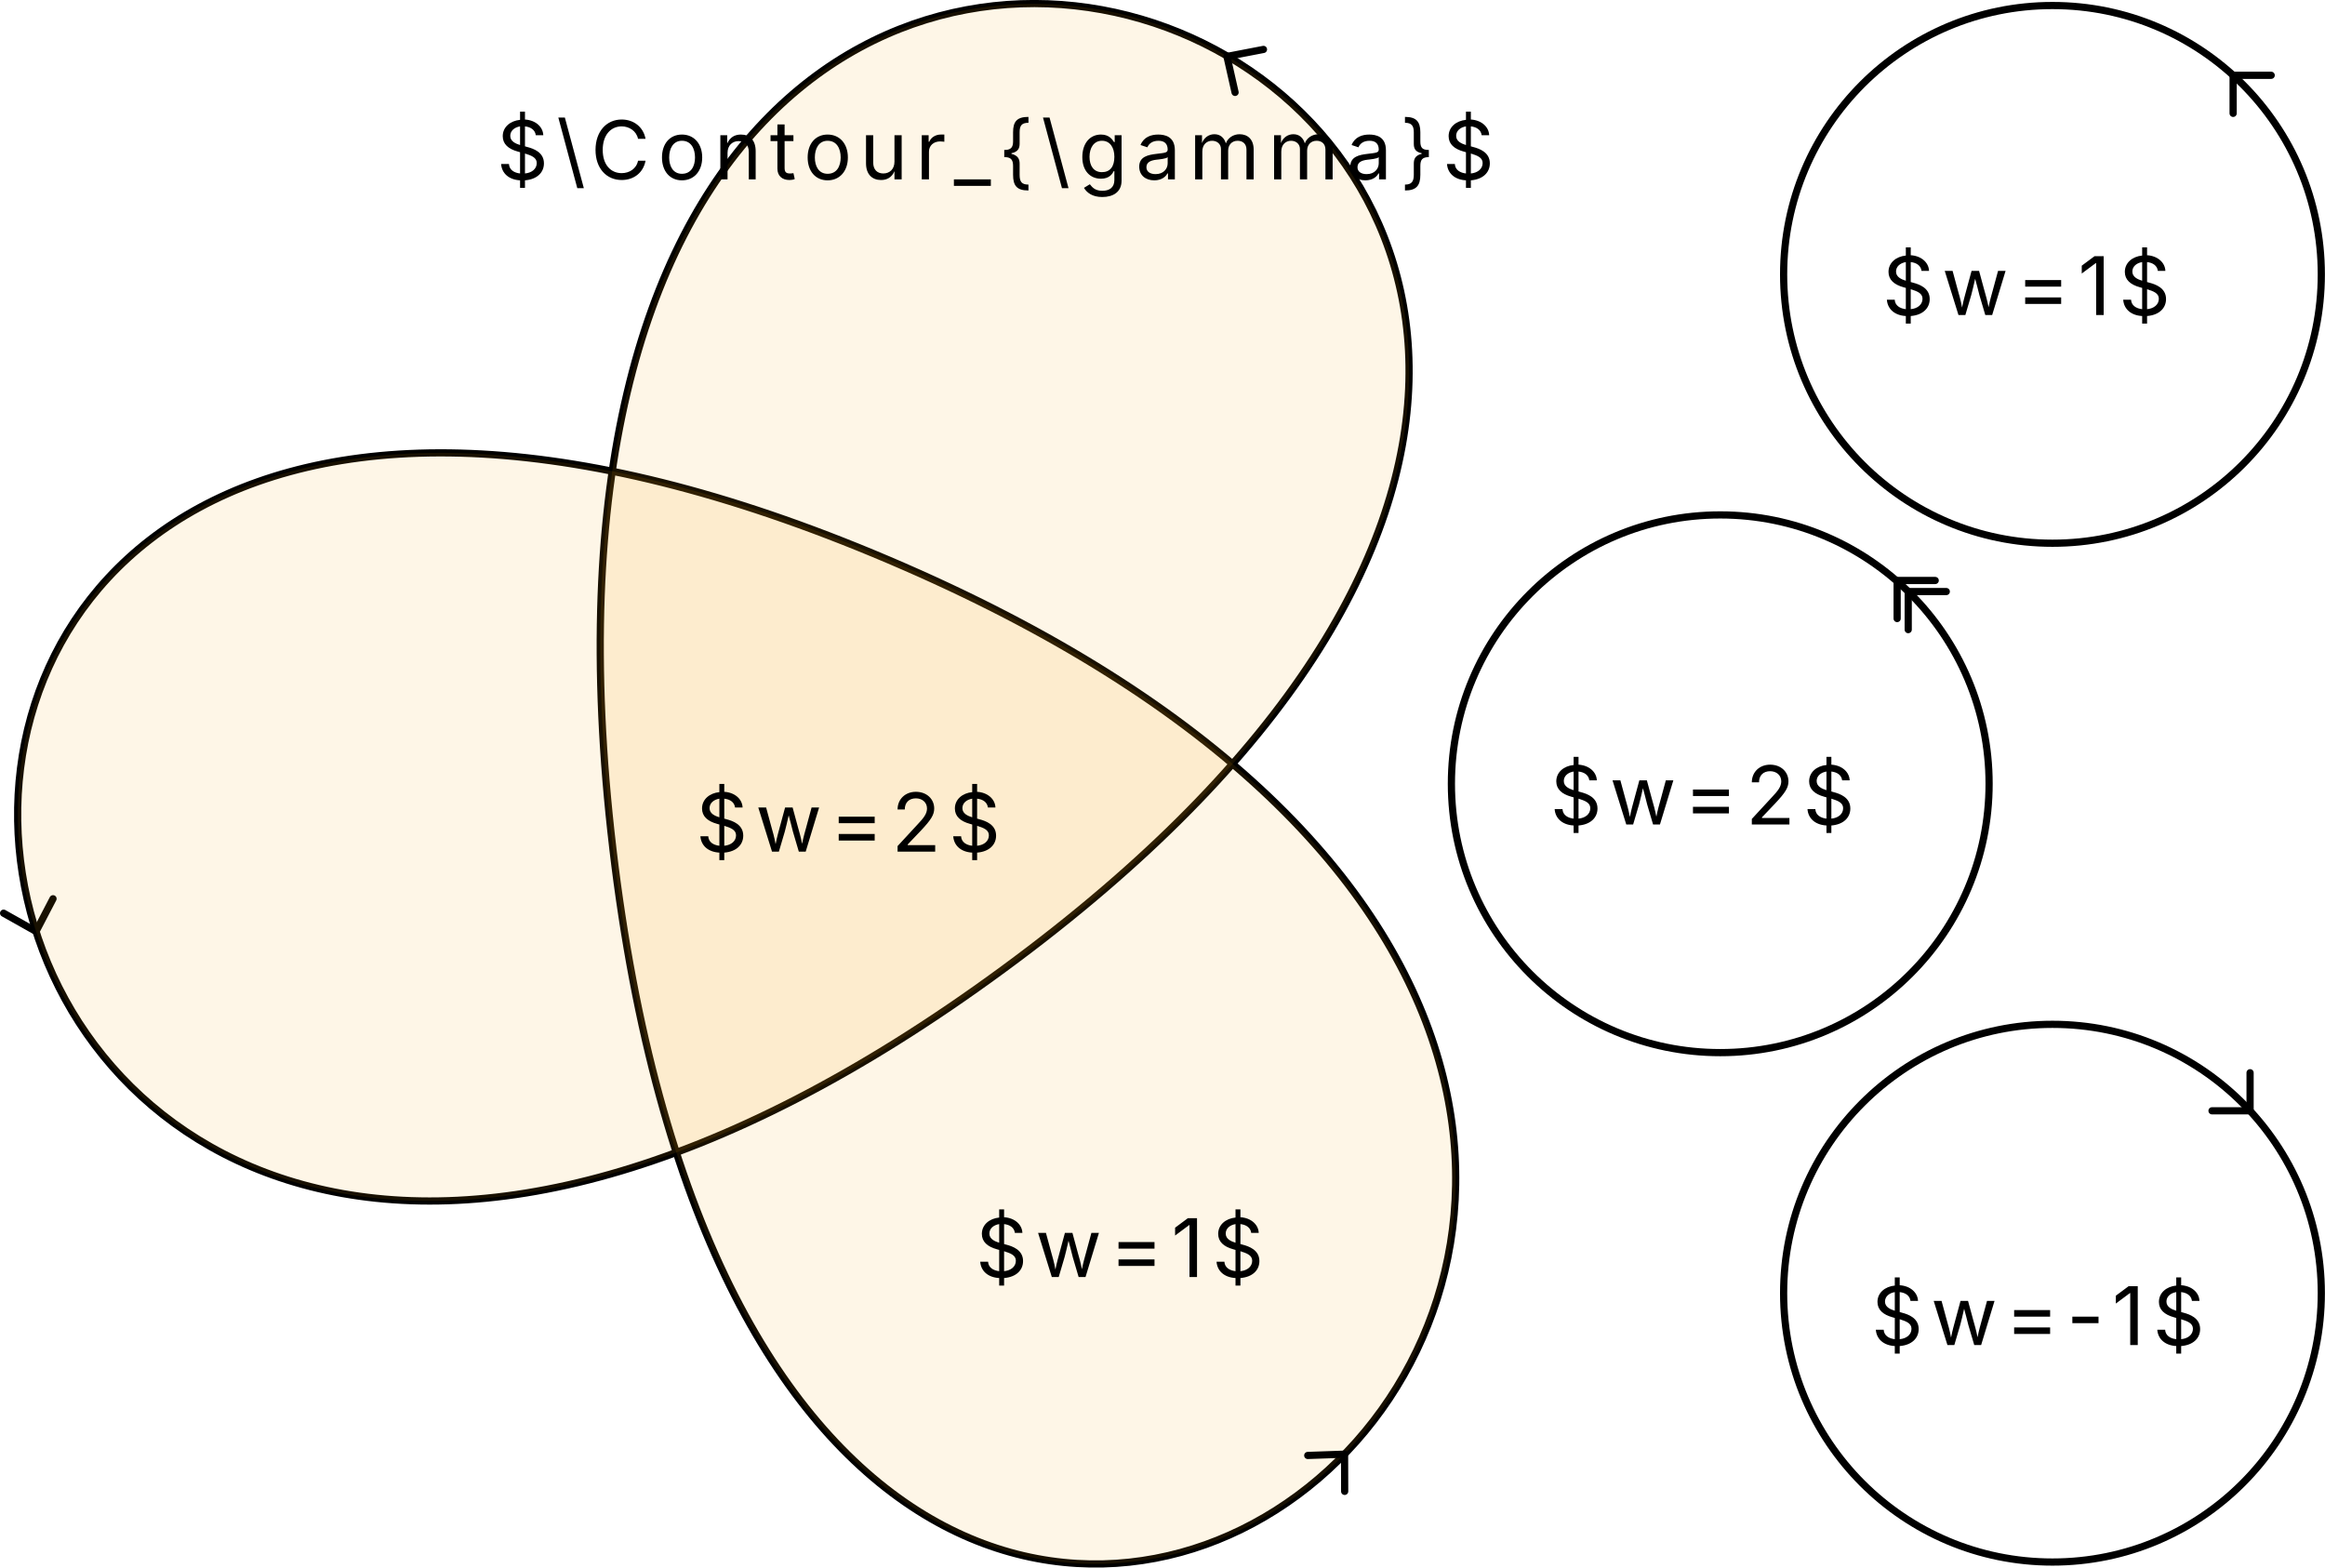
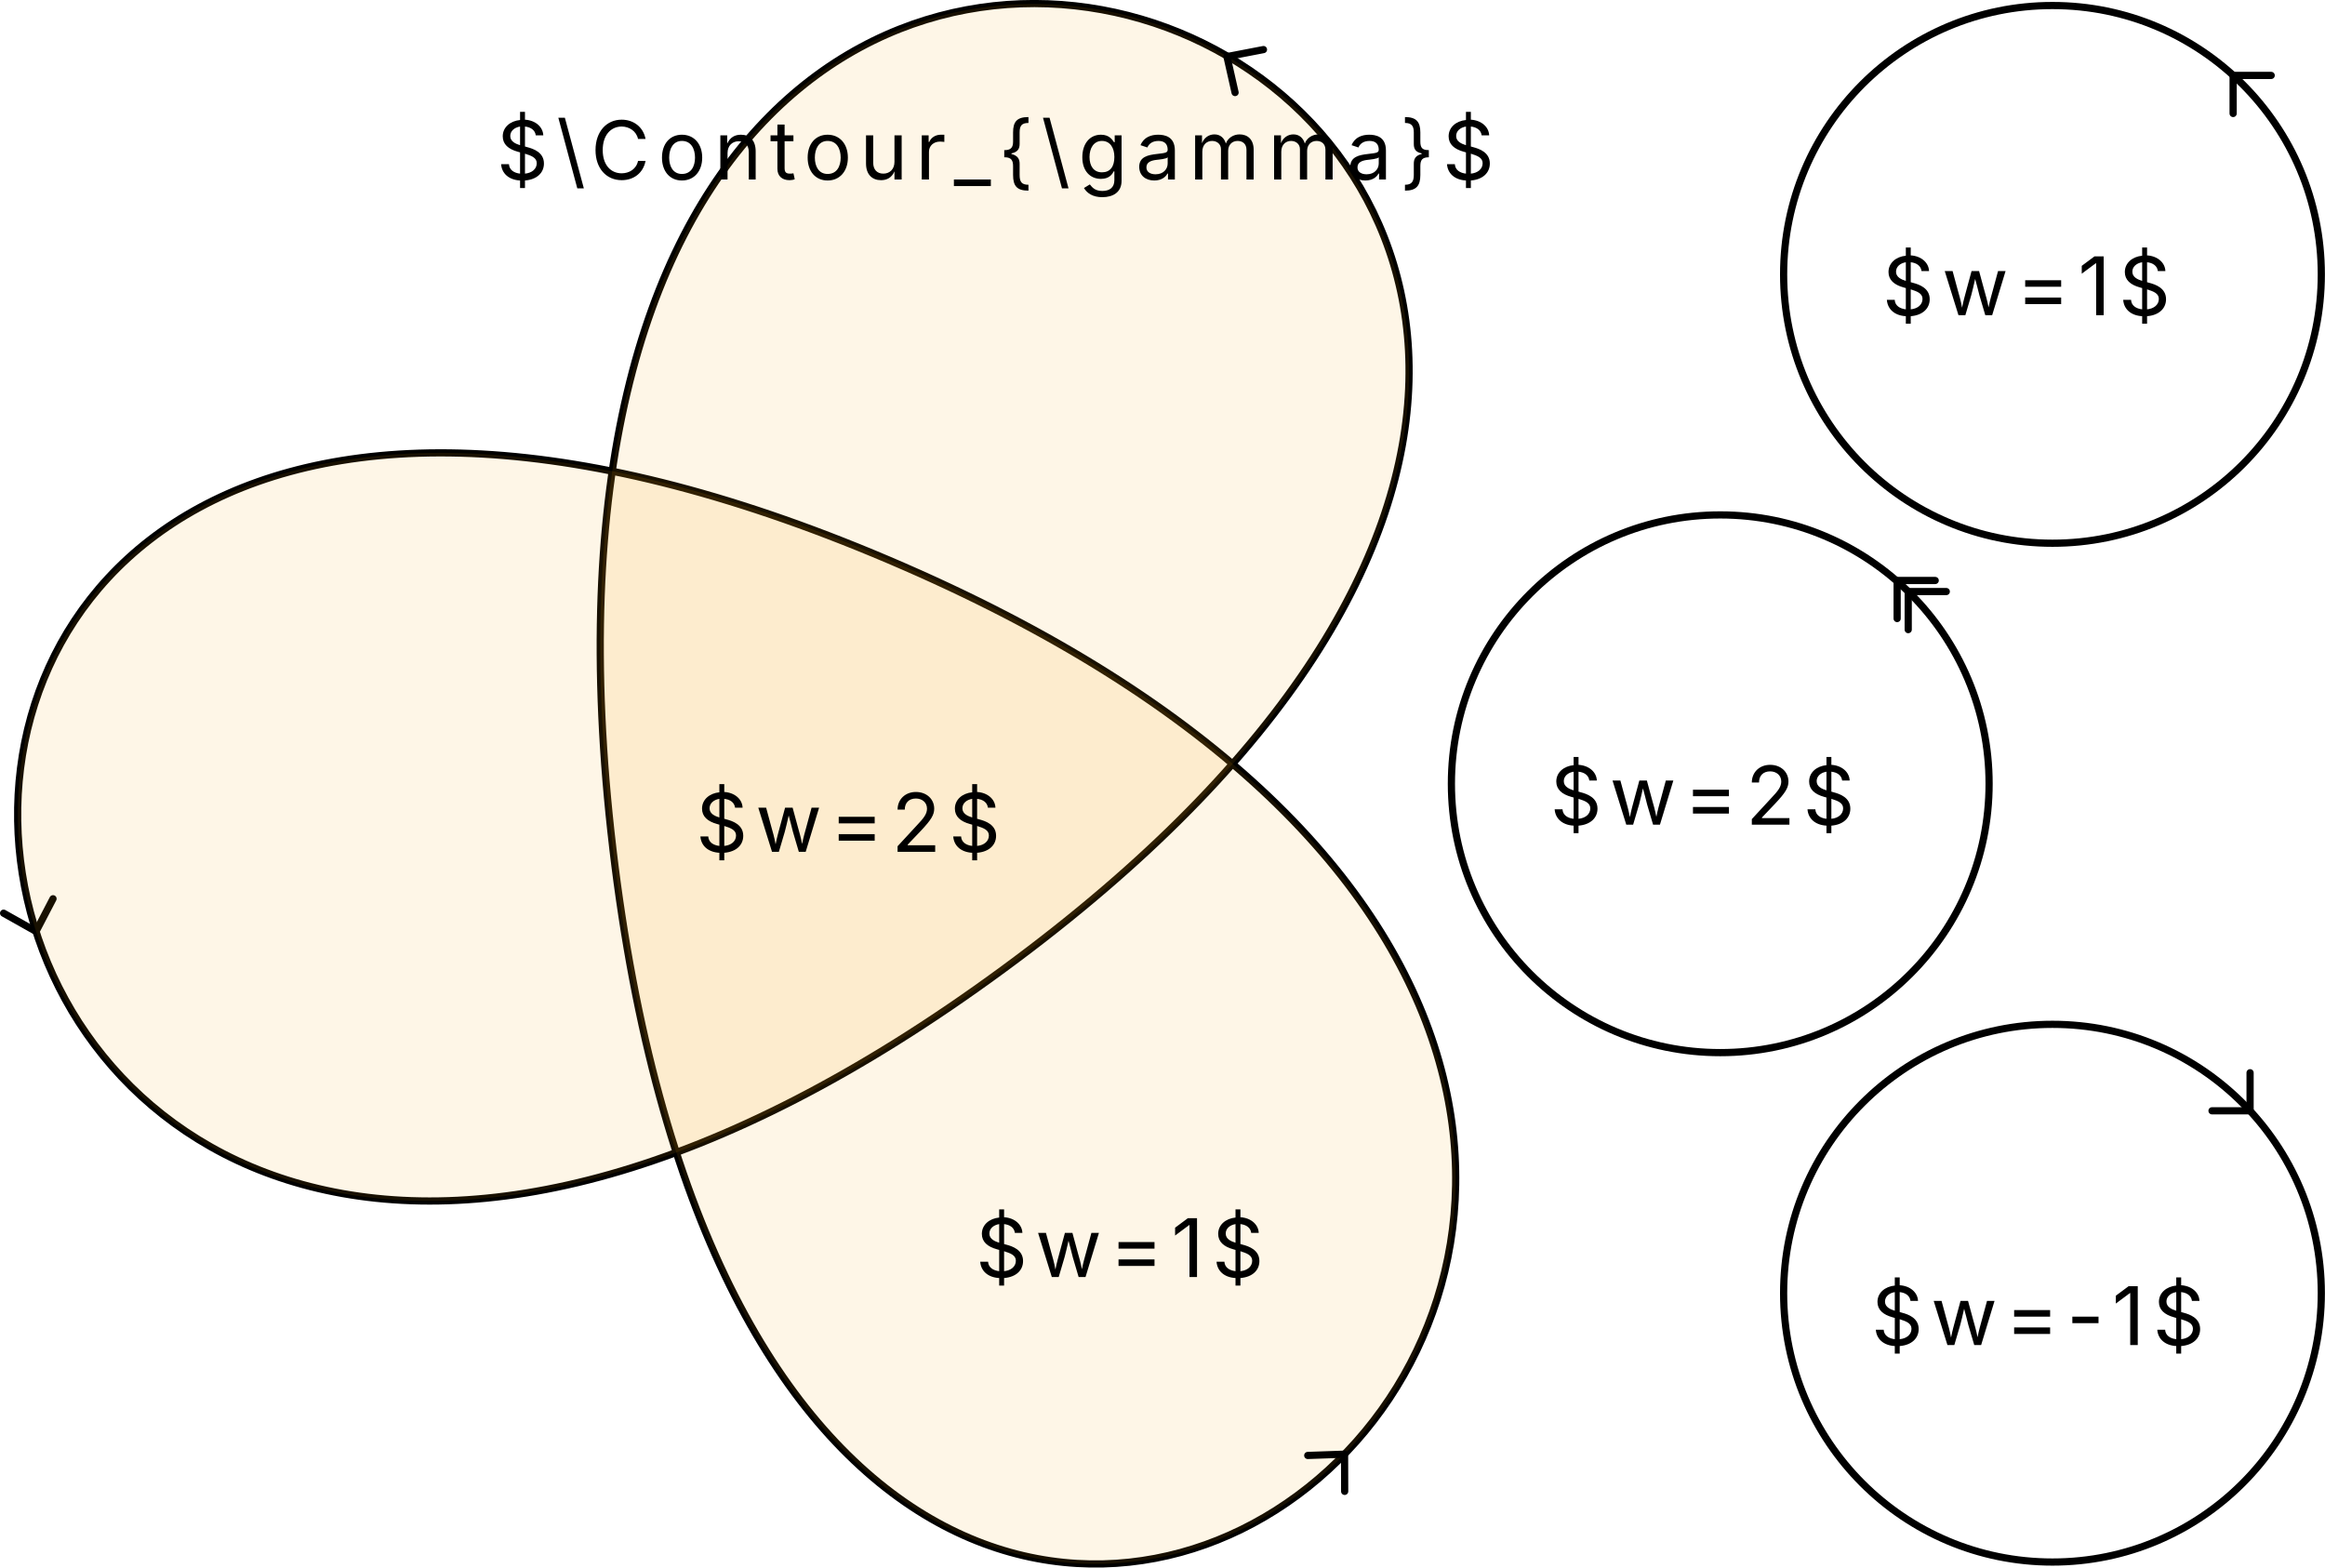
<svg xmlns="http://www.w3.org/2000/svg" width="111.1mm" height="74.904mm" version="1.1" viewBox="0 0 111.1 74.904" xml:space="preserve">
  <path d="m29.284 40.544c8.379 70.839 76.879 13.971 13.911-13.473-62.968-27.444-50.959 60.126 4.729 19.257 55.688-40.869-27.019-76.623-18.639-5.784z" fill="none" stroke="#000" stroke-linecap="round" stroke-linejoin="round" stroke-width=".344" style="paint-order:markers stroke fill" />
  <path d="m0.172 43.636 1.549 0.871 0.813-1.561" fill="none" stroke="#000" stroke-linecap="round" stroke-linejoin="round" stroke-width=".344" style="paint-order:markers stroke fill" />
  <path d="m58.898 36.504c-2.823 3.205-6.44 6.498-10.974 9.825-5.665 4.158-10.879 6.986-15.607 8.741 13.632 42.066 57.156 7.447 26.58-18.567z" fill="#f9a30d" fill-opacity=".1" stroke-width="1.292" style="paint-order:markers stroke fill" />
  <path d="m32.318 55.069c-1.326-4.09-2.369-8.907-3.033-14.526-0.831-7.024-0.766-13-0.03-18.027-41.595-8.402-34.892 46.646 3.063 32.553z" fill="#f9a30d" fill-opacity=".1" stroke-width="1.292" style="paint-order:markers stroke fill" />
  <path d="m58.898 36.504c-3.934-3.347-9.094-6.553-15.703-9.433-5.141-2.24-9.782-3.714-13.94-4.554-0.737 5.027-0.801 11.003 0.03 18.027 0.665 5.619 1.708 10.435 3.033 14.526 4.728-1.755 9.941-4.584 15.607-8.741 4.534-3.327 8.151-6.621 10.974-9.825z" fill="#f9a30d" fill-opacity=".2" stroke-width="1.292" style="paint-order:markers stroke fill" />
-   <path d="m48.801 0.188c-8.528 0.293-17.265 6.757-19.546 22.336 4.158 0.84 8.8 2.313 13.94 4.554 6.609 2.88 11.769 6.086 15.703 9.433 17.758-20.16 4.118-36.811-10.096-36.321z" fill="#f9a30d" fill-opacity=".1" stroke-width="1.292" style="paint-order:markers stroke fill" />
-   <text x="23.728" y="8.574" fill="none" font-family="Inter" font-size="3.881px" letter-spacing=".37px" stroke="#cd0750" stroke-linecap="round" stroke-linejoin="round" stroke-width=".692" text-align="justify" word-spacing=".024px" style="line-height:1.1;paint-order:markers stroke fill" xml:space="preserve">
-     <tspan x="23.728" y="8.574" fill="#000000" stroke="none" stroke-width=".692">$\Contour_{\gamma}$</tspan>
+   <path d="m48.801 0.194c-8.528 0.293-17.265 6.757-19.546 22.336 4.158 0.84 8.8 2.313 13.94 4.554 6.609 2.88 11.769 6.086 15.703 9.433 17.758-20.16 4.118-36.811-10.096-36.321z" fill="#f9a30d" fill-opacity=".1" stroke-width="1.292" style="paint-order:markers stroke fill" />
+   <text x="23.728" y="8.581" fill="none" font-family="Inter" font-size="3.881px" letter-spacing=".37px" stroke="#cd0750" stroke-linecap="round" stroke-linejoin="round" stroke-width=".692" text-align="justify" word-spacing=".024px" style="line-height:1.1;paint-order:markers stroke fill" xml:space="preserve">
+     <tspan x="23.728" y="8.581" fill="#000000" stroke="none" stroke-width=".692">$\Contour_{\gamma}$</tspan>
  </text>
-   <text x="33.249" y="40.694" fill="#000000" font-family="Inter" font-size="3.881px" letter-spacing=".37px" stroke-linecap="round" stroke-linejoin="round" stroke-width=".692" text-align="justify" word-spacing=".024px" style="line-height:1.1;paint-order:markers stroke fill" xml:space="preserve">
-     <tspan x="33.249" y="40.694" stroke-width=".692">$w=2$</tspan>
+   <text x="33.249" y="40.701" fill="#000000" font-family="Inter" font-size="3.881px" letter-spacing=".37px" stroke-linecap="round" stroke-linejoin="round" stroke-width=".692" text-align="justify" word-spacing=".024px" style="line-height:1.1;paint-order:markers stroke fill" xml:space="preserve">
+     <tspan x="33.249" y="40.701" stroke-width=".692">$w=2$</tspan>
  </text>
-   <text x="46.62" y="61.02" fill="#000000" font-family="Inter" font-size="3.881px" letter-spacing=".37px" stroke-linecap="round" stroke-linejoin="round" stroke-width=".692" text-align="justify" word-spacing=".024px" style="line-height:1.1;paint-order:markers stroke fill" xml:space="preserve">
-     <tspan x="46.62" y="61.02" stroke-width=".692">$w=1$</tspan>
+   <text x="46.62" y="61.026" fill="#000000" font-family="Inter" font-size="3.881px" letter-spacing=".37px" stroke-linecap="round" stroke-linejoin="round" stroke-width=".692" text-align="justify" word-spacing=".024px" style="line-height:1.1;paint-order:markers stroke fill" xml:space="preserve">
+     <tspan x="46.62" y="61.026" stroke-width=".692">$w=1$</tspan>
  </text>
  <path d="m64.255 71.264-5e-3 -1.777-1.759 0.061" fill="none" stroke="#000" stroke-linecap="round" stroke-linejoin="round" stroke-width=".344" style="paint-order:markers stroke fill" />
-   <path d="m60.375 2.362-1.745 0.336 0.388 1.717" fill="none" stroke="#000" stroke-linecap="round" stroke-linejoin="round" stroke-width=".344" style="paint-order:markers stroke fill" />
+   <path d="m60.375 2.369-1.745 0.336 0.388 1.717" fill="none" stroke="#000" stroke-linecap="round" stroke-linejoin="round" stroke-width=".344" style="paint-order:markers stroke fill" />
  <circle cx="82.202" cy="37.452" r="12.847" fill="none" stroke="#000" stroke-linecap="round" stroke-linejoin="round" stroke-width=".344" style="paint-order:markers stroke fill" />
-   <text x="74.072" y="39.399" fill="#000000" font-family="Inter" font-size="3.881px" letter-spacing=".37px" stroke-linecap="round" stroke-linejoin="round" stroke-width=".692" text-align="justify" word-spacing=".024px" style="line-height:1.1;paint-order:markers stroke fill" xml:space="preserve">
-     <tspan x="74.072" y="39.399" stroke-width=".692">$w=2$</tspan>
+   <text x="74.072" y="39.405" fill="#000000" font-family="Inter" font-size="3.881px" letter-spacing=".37px" stroke-linecap="round" stroke-linejoin="round" stroke-width=".692" text-align="justify" word-spacing=".024px" style="line-height:1.1;paint-order:markers stroke fill" xml:space="preserve">
+     <tspan x="74.072" y="39.405" stroke-width=".692">$w=2$</tspan>
  </text>
  <circle cx="98.077" cy="13.111" r="12.847" fill="none" stroke="#000" stroke-linecap="round" stroke-linejoin="round" stroke-width=".344" style="paint-order:markers stroke fill" />
-   <text x="89.947" y="15.057" fill="#000000" font-family="Inter" font-size="3.881px" letter-spacing=".37px" stroke-linecap="round" stroke-linejoin="round" stroke-width=".692" text-align="justify" word-spacing=".024px" style="line-height:1.1;paint-order:markers stroke fill" xml:space="preserve">
-     <tspan x="89.947" y="15.057" stroke-width=".692">$w=1$</tspan>
+   <text x="89.947" y="15.064" fill="#000000" font-family="Inter" font-size="3.881px" letter-spacing=".37px" stroke-linecap="round" stroke-linejoin="round" stroke-width=".692" text-align="justify" word-spacing=".024px" style="line-height:1.1;paint-order:markers stroke fill" xml:space="preserve">
+     <tspan x="89.947" y="15.064" stroke-width=".692">$w=1$</tspan>
  </text>
-   <path d="m106.71 5.417v-1.819m1.819 0h-1.819" fill="none" stroke="#000" stroke-linecap="round" stroke-linejoin="round" stroke-width=".344" style="paint-order:markers stroke fill" />
+   <path d="m106.71 5.423v-1.819m1.819 0h-1.819" fill="none" stroke="#000" stroke-linecap="round" stroke-linejoin="round" stroke-width=".344" style="paint-order:markers stroke fill" />
  <circle cx="98.077" cy="61.794" r="12.847" fill="none" stroke="#000" stroke-linecap="round" stroke-linejoin="round" stroke-width=".344" style="paint-order:markers stroke fill" />
-   <text x="89.418" y="64.27" fill="#000000" font-family="Inter" font-size="3.881px" letter-spacing=".37px" stroke-linecap="round" stroke-linejoin="round" stroke-width=".692" text-align="justify" word-spacing=".024px" style="line-height:1.1;paint-order:markers stroke fill" xml:space="preserve">
-     <tspan x="89.418" y="64.27" stroke-width=".692">$w=-1$</tspan>
+   <text x="89.418" y="64.276" fill="#000000" font-family="Inter" font-size="3.881px" letter-spacing=".37px" stroke-linecap="round" stroke-linejoin="round" stroke-width=".692" text-align="justify" word-spacing=".024px" style="line-height:1.1;paint-order:markers stroke fill" xml:space="preserve">
+     <tspan x="89.418" y="64.276" stroke-width=".692">$w=-1$</tspan>
  </text>
  <path d="m107.52 51.26v1.819m-1.819 0h1.819" fill="none" stroke="#000" stroke-linecap="round" stroke-linejoin="round" stroke-width=".344" style="paint-order:markers stroke fill" />
  <path d="m90.655 29.557v-1.819m1.819 0h-1.819m0.529 2.348v-1.819m1.819 0h-1.819" fill="none" stroke="#000" stroke-linecap="round" stroke-linejoin="round" stroke-width=".344" style="paint-order:markers stroke fill" />
</svg>
